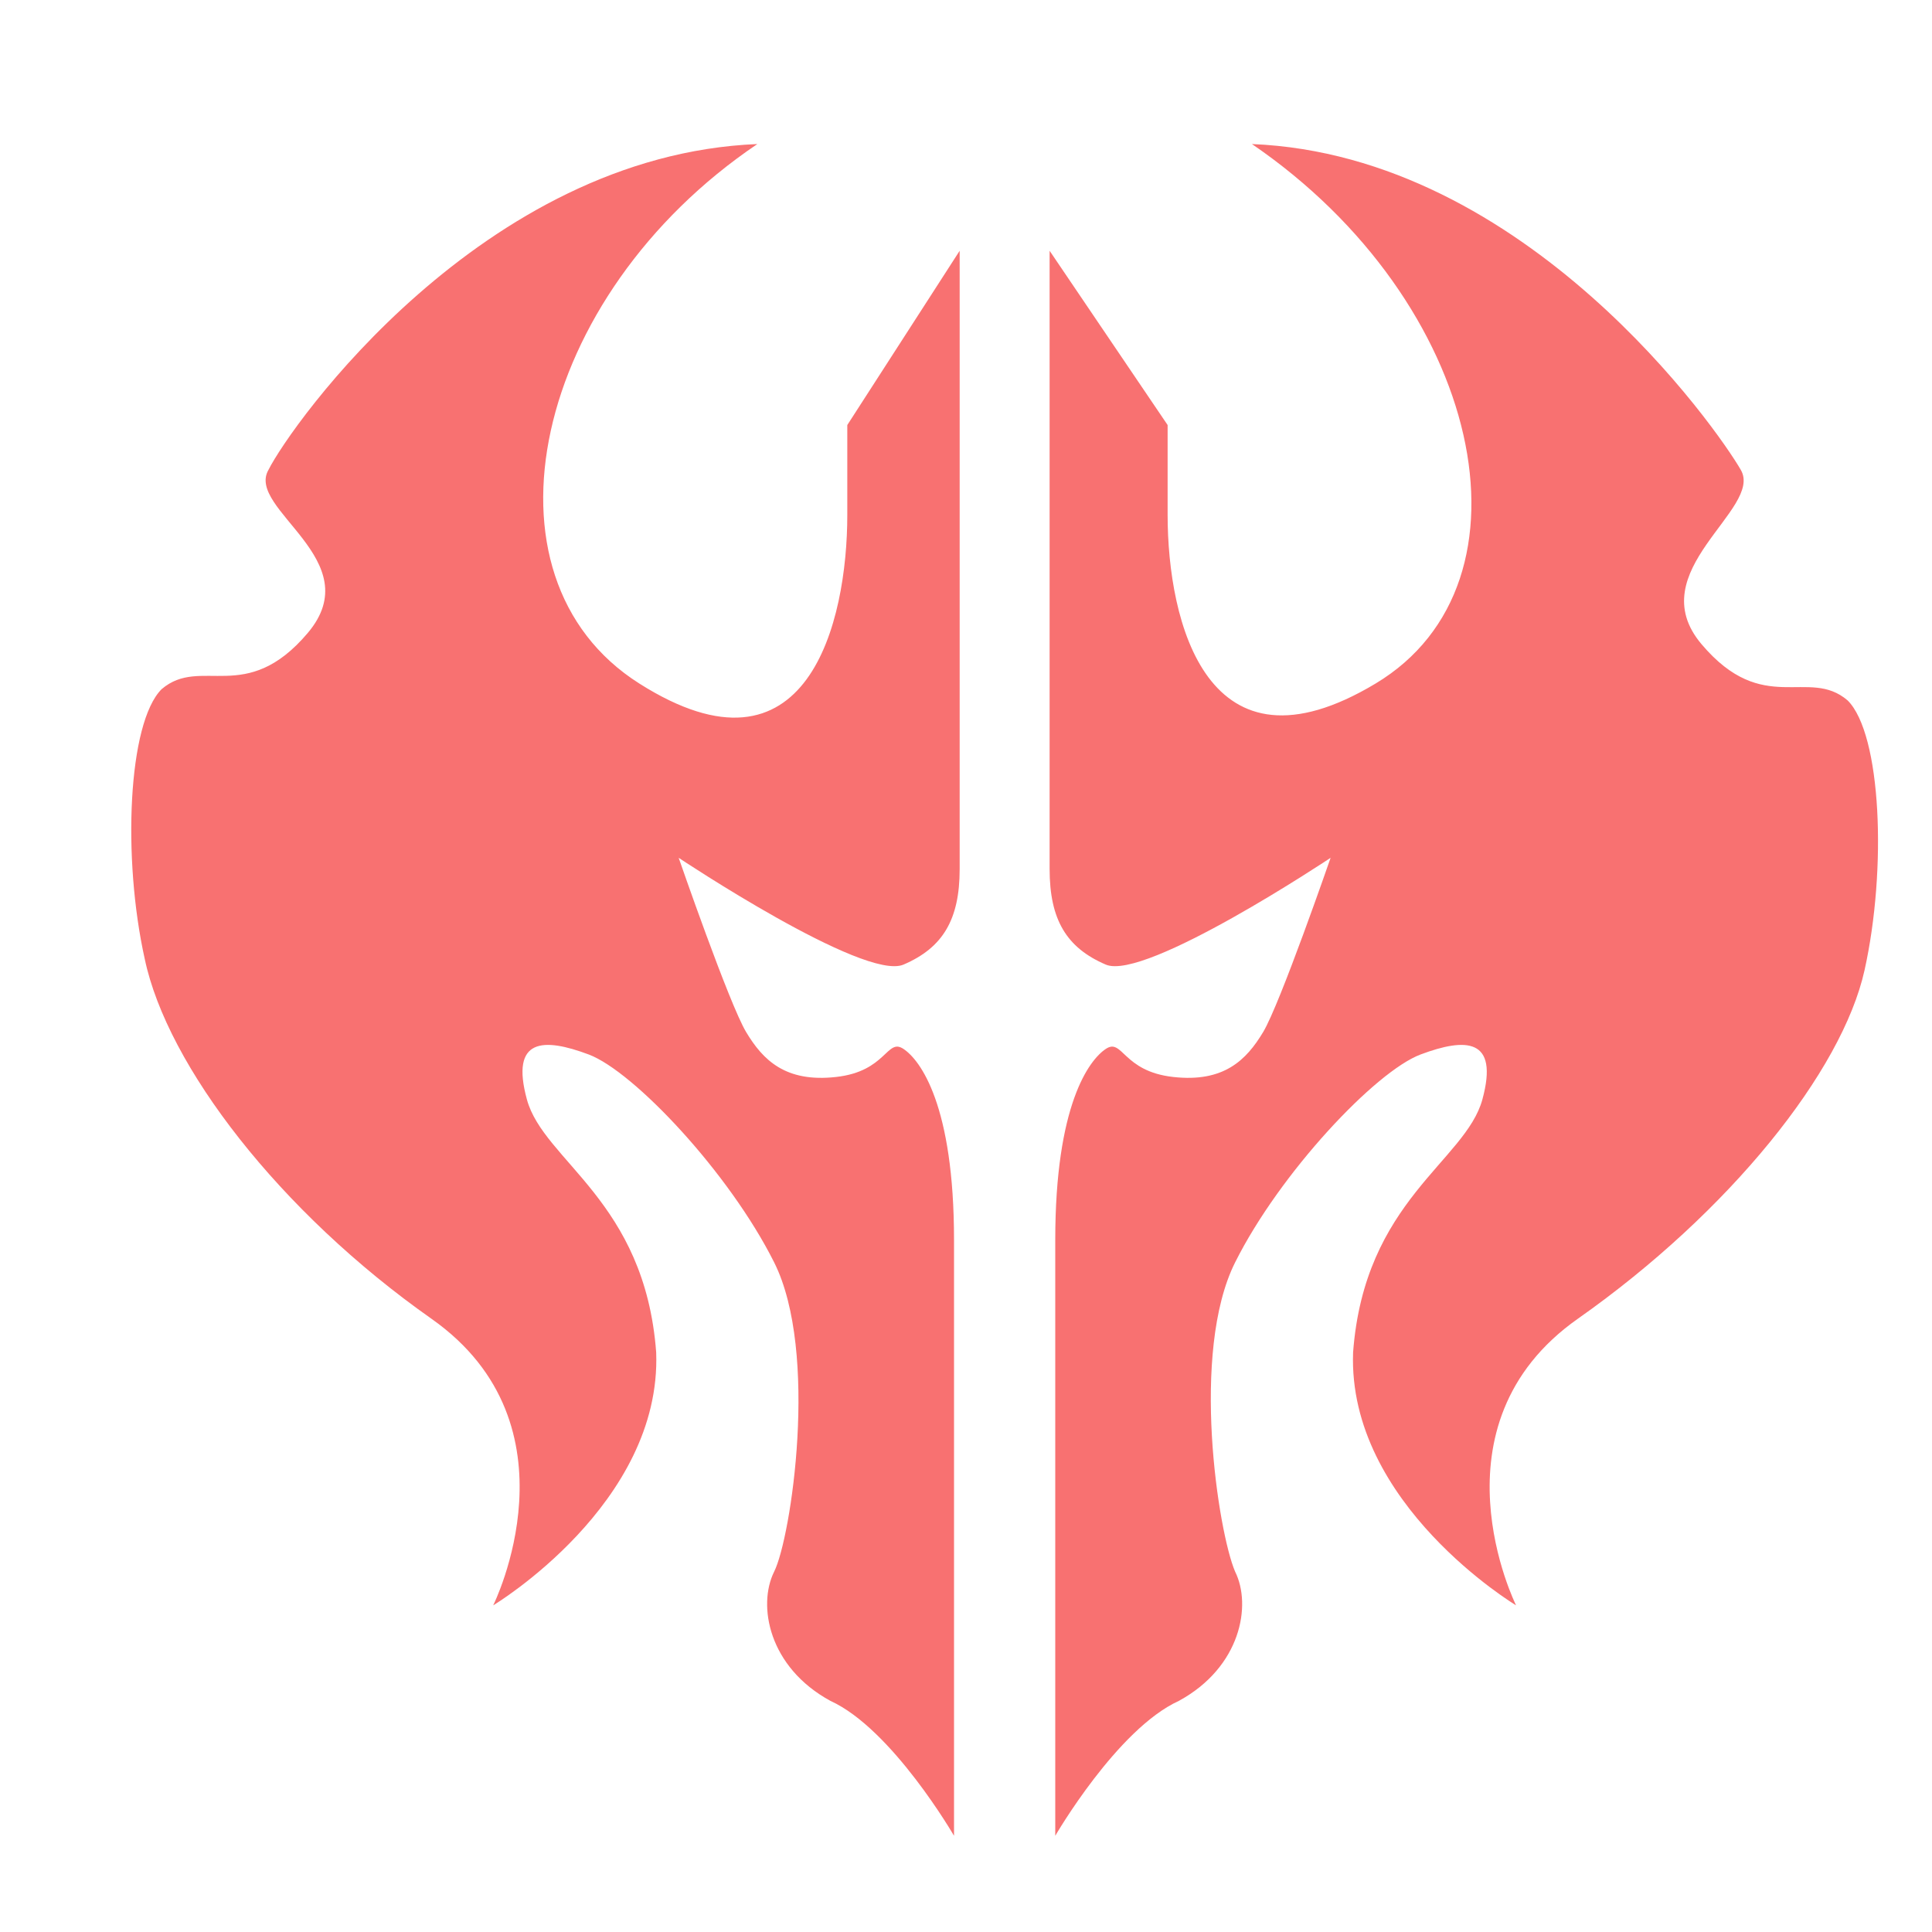
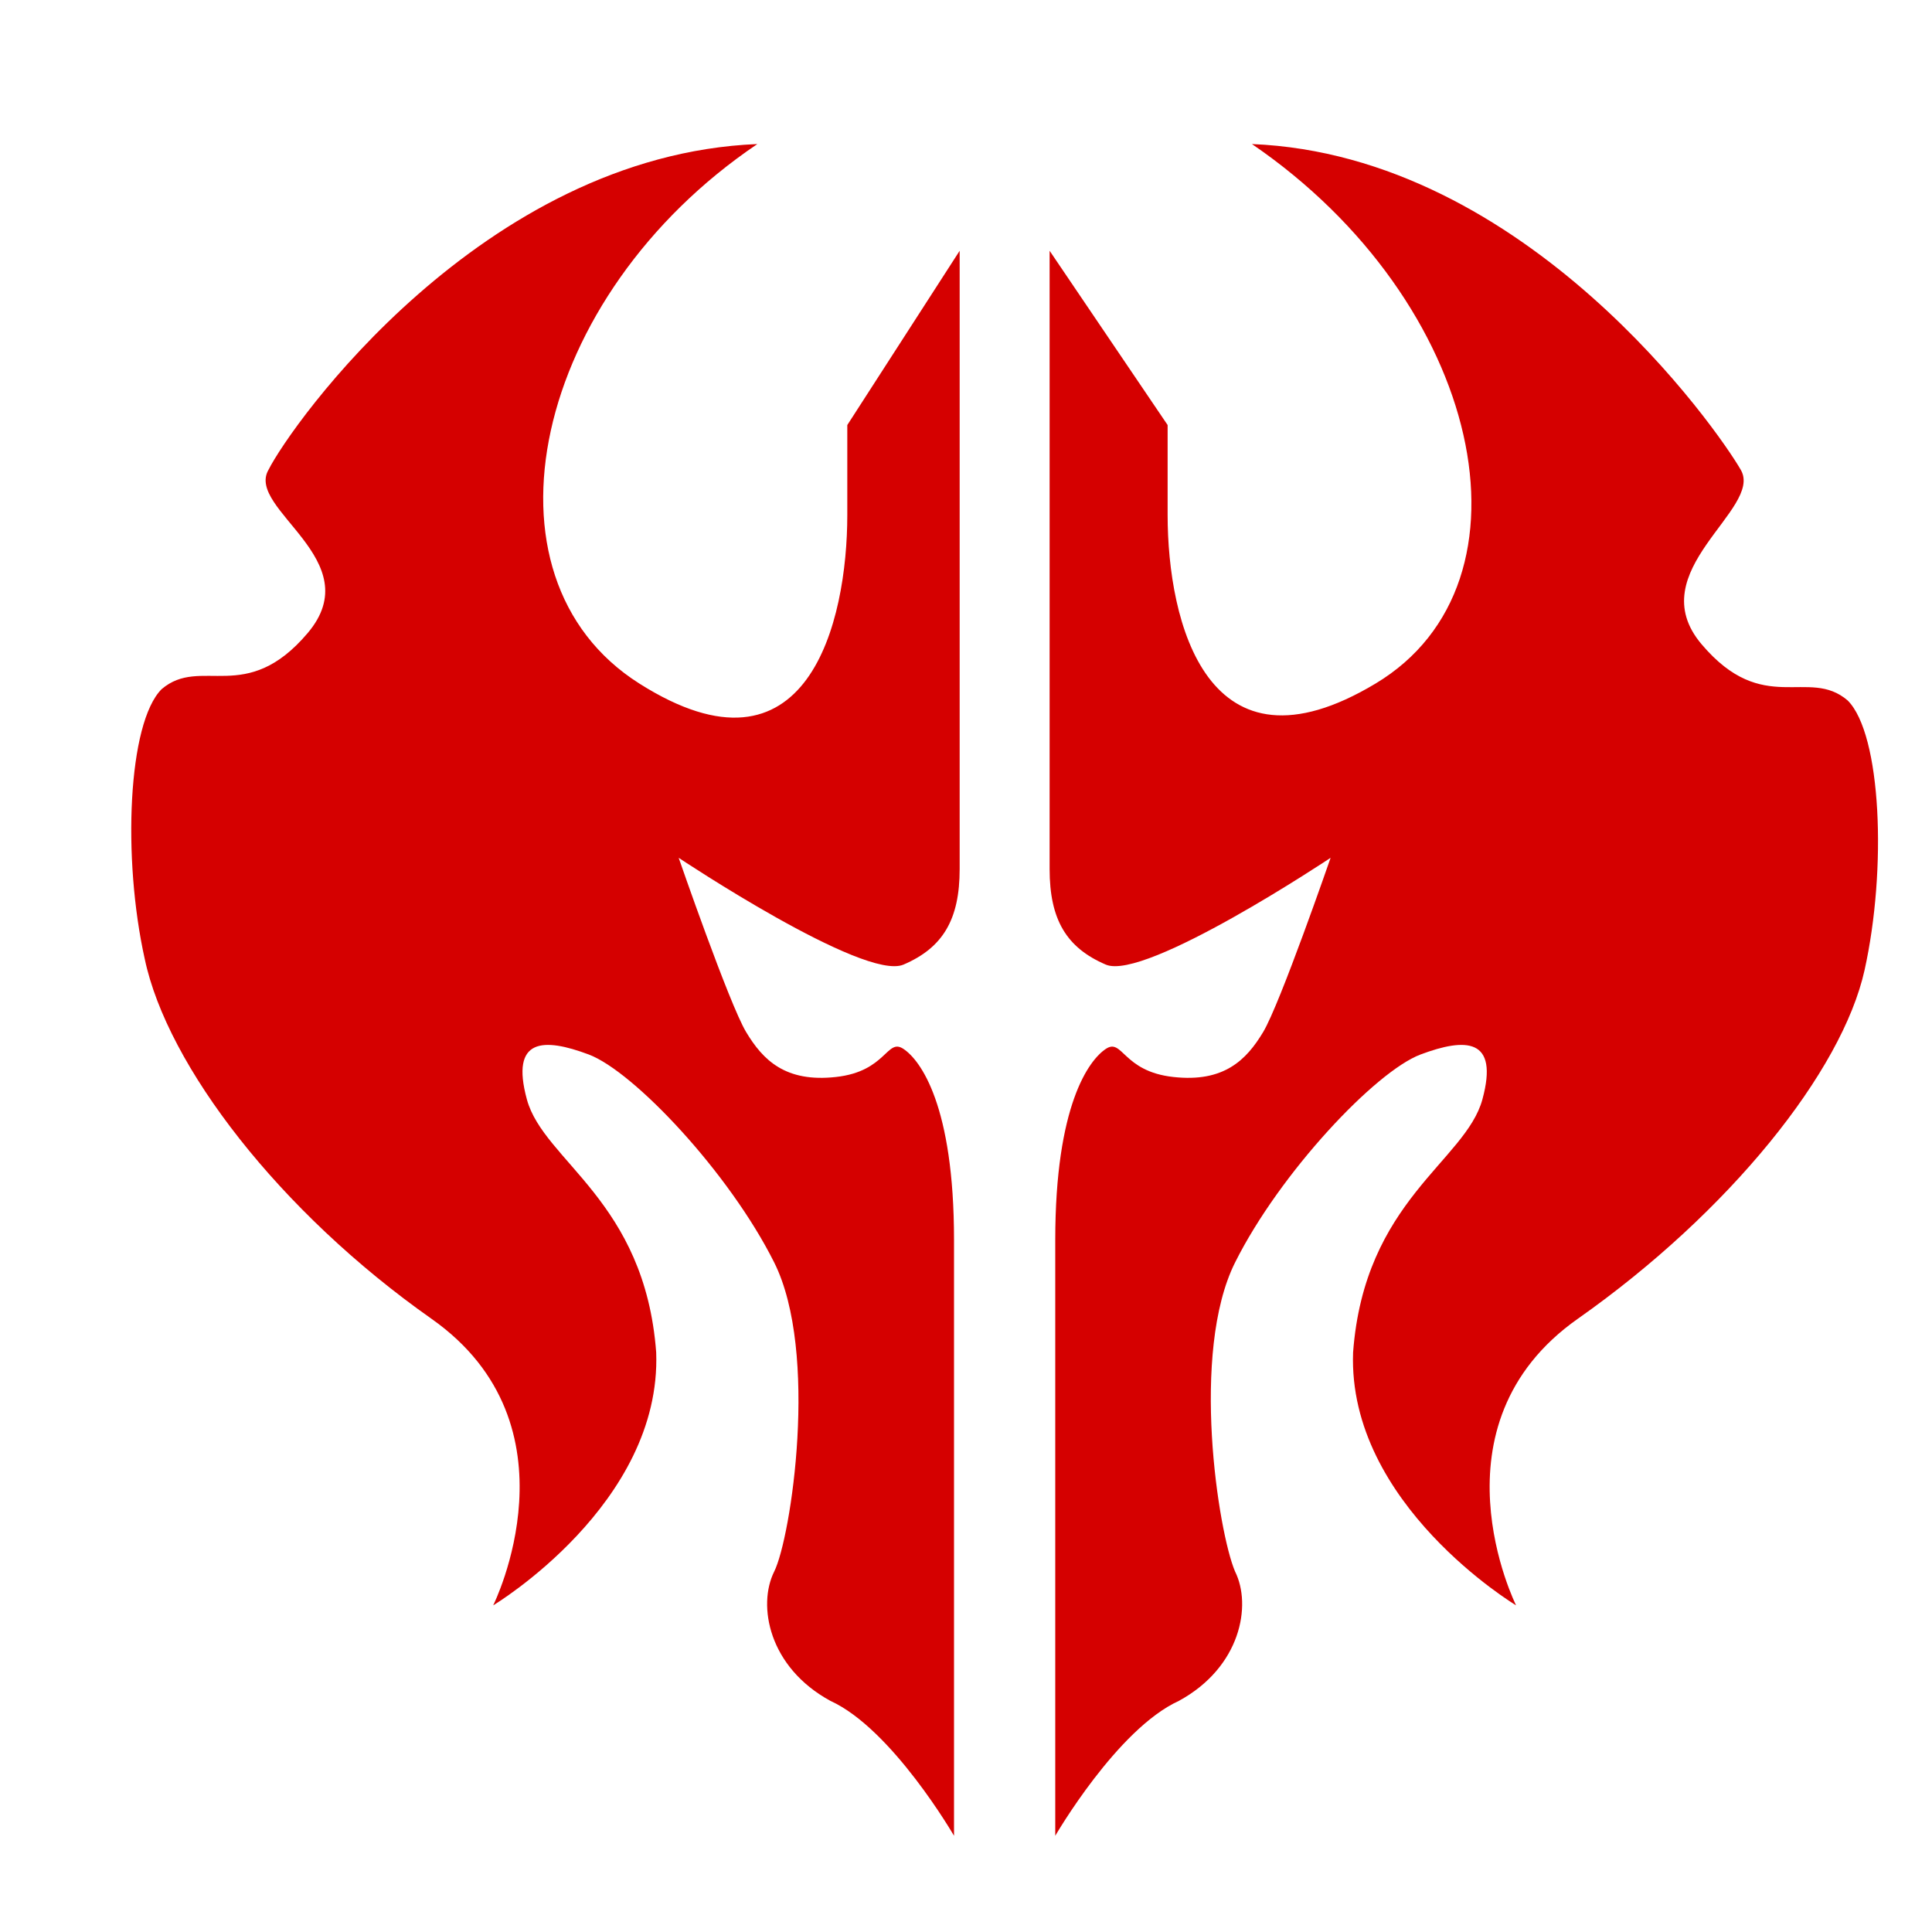
- <svg xmlns="http://www.w3.org/2000/svg" width="100" height="100" viewBox="-1 -0.5 25 24" version="1.1">
-   <g id="Element/Icon/Faction/Noxus" stroke="none" stroke-width="1" fill="#f87171" fill-rule="nonzero">
-     <path d="M15.2,0.864 C18.764,1.009 21.236,4.573 21.527,5.082 C21.818,5.591 20.218,6.391 21.018,7.336 C21.818,8.282 22.4,7.627 22.909,8.064 C23.345,8.5 23.418,10.245 23.127,11.555 C22.836,12.864 21.382,14.682 19.418,16.064 C17.455,17.445 18.618,19.773 18.618,19.773 C18.618,19.773 16.436,18.464 16.509,16.5 C16.655,14.536 17.964,14.027 18.182,13.227 C18.4,12.427 17.964,12.427 17.382,12.645 C16.8,12.864 15.564,14.173 14.982,15.336 C14.4,16.5 14.764,18.827 14.982,19.336 C15.2,19.773 15.055,20.573 14.255,21.009 C13.455,21.373 12.655,22.755 12.655,22.755 L12.655,22.755 L12.655,15.045 C12.655,13.3 13.091,12.718 13.309,12.573 C13.527,12.427 13.527,12.864 14.182,12.936 C14.836,13.009 15.127,12.718 15.345,12.355 C15.564,11.991 16.218,10.1 16.218,10.1 C16.218,10.1 13.818,11.7 13.309,11.482 C12.8,11.264 12.582,10.9 12.582,10.245 L12.582,10.245 L12.582,2.245 L14.109,4.5 L14.109,4.5 L14.109,5.664 C14.109,7.045 14.618,9.155 16.8,7.845 C18.982,6.536 18.182,2.9 15.2,0.864 Z M8.8,0.864 C5.891,2.827 5.091,6.464 7.273,7.845 C9.455,9.227 9.964,7.045 9.964,5.664 L9.964,4.5 L9.964,4.5 L11.418,2.245 L11.418,10.245 L11.418,10.245 C11.418,10.9 11.2,11.264 10.691,11.482 C10.182,11.7 7.782,10.1 7.782,10.1 C7.782,10.1 8.436,11.991 8.655,12.355 C8.873,12.718 9.164,13.009 9.818,12.936 C10.473,12.864 10.473,12.427 10.691,12.573 C10.909,12.718 11.345,13.3 11.345,15.045 L11.345,22.755 L11.345,22.755 C11.345,22.755 10.545,21.373 9.745,21.009 C8.945,20.573 8.8,19.773 9.018,19.336 C9.236,18.9 9.6,16.5 9.018,15.336 C8.436,14.173 7.2,12.864 6.618,12.645 C6.036,12.427 5.6,12.427 5.818,13.227 C6.036,14.027 7.345,14.536 7.491,16.5 C7.564,18.464 5.382,19.773 5.382,19.773 C5.382,19.773 6.545,17.445 4.582,16.064 C2.618,14.682 1.164,12.791 0.873,11.409 C0.582,10.1 0.655,8.355 1.091,7.918 C1.6,7.482 2.182,8.136 2.982,7.191 C3.782,6.245 2.182,5.591 2.473,5.082 C2.764,4.5 5.236,1.009 8.8,0.864 Z" id="Icon" />
+ <svg xmlns="http://www.w3.org/2000/svg" width="100" height="100" viewBox="-1 -0.5 25 24" version="1.1" id="svg1921">
+   <defs id="defs1925" />
+   <g id="Element/Icon/Faction/Noxus" stroke="none" stroke-width="1" fill="#f87171" fill-rule="nonzero" style="fill:#d50000;fill-opacity:1">
+     <path d="M15.2,0.864 C18.764,1.009 21.236,4.573 21.527,5.082 C21.818,5.591 20.218,6.391 21.018,7.336 C21.818,8.282 22.4,7.627 22.909,8.064 C23.345,8.5 23.418,10.245 23.127,11.555 C22.836,12.864 21.382,14.682 19.418,16.064 C17.455,17.445 18.618,19.773 18.618,19.773 C18.618,19.773 16.436,18.464 16.509,16.5 C16.655,14.536 17.964,14.027 18.182,13.227 C18.4,12.427 17.964,12.427 17.382,12.645 C16.8,12.864 15.564,14.173 14.982,15.336 C14.4,16.5 14.764,18.827 14.982,19.336 C15.2,19.773 15.055,20.573 14.255,21.009 C13.455,21.373 12.655,22.755 12.655,22.755 L12.655,22.755 L12.655,15.045 C12.655,13.3 13.091,12.718 13.309,12.573 C13.527,12.427 13.527,12.864 14.182,12.936 C14.836,13.009 15.127,12.718 15.345,12.355 C15.564,11.991 16.218,10.1 16.218,10.1 C16.218,10.1 13.818,11.7 13.309,11.482 C12.8,11.264 12.582,10.9 12.582,10.245 L12.582,10.245 L12.582,2.245 L14.109,4.5 L14.109,4.5 L14.109,5.664 C14.109,7.045 14.618,9.155 16.8,7.845 C18.982,6.536 18.182,2.9 15.2,0.864 Z M8.8,0.864 C5.891,2.827 5.091,6.464 7.273,7.845 C9.455,9.227 9.964,7.045 9.964,5.664 L9.964,4.5 L9.964,4.5 L11.418,2.245 L11.418,10.245 L11.418,10.245 C11.418,10.9 11.2,11.264 10.691,11.482 C10.182,11.7 7.782,10.1 7.782,10.1 C7.782,10.1 8.436,11.991 8.655,12.355 C8.873,12.718 9.164,13.009 9.818,12.936 C10.473,12.864 10.473,12.427 10.691,12.573 C10.909,12.718 11.345,13.3 11.345,15.045 L11.345,22.755 L11.345,22.755 C11.345,22.755 10.545,21.373 9.745,21.009 C8.945,20.573 8.8,19.773 9.018,19.336 C9.236,18.9 9.6,16.5 9.018,15.336 C8.436,14.173 7.2,12.864 6.618,12.645 C6.036,12.427 5.6,12.427 5.818,13.227 C6.036,14.027 7.345,14.536 7.491,16.5 C7.564,18.464 5.382,19.773 5.382,19.773 C5.382,19.773 6.545,17.445 4.582,16.064 C2.618,14.682 1.164,12.791 0.873,11.409 C0.582,10.1 0.655,8.355 1.091,7.918 C1.6,7.482 2.182,8.136 2.982,7.191 C3.782,6.245 2.182,5.591 2.473,5.082 C2.764,4.5 5.236,1.009 8.8,0.864 Z" id="Icon" style="fill:#d50000;fill-opacity:1" />
  </g>
</svg>
